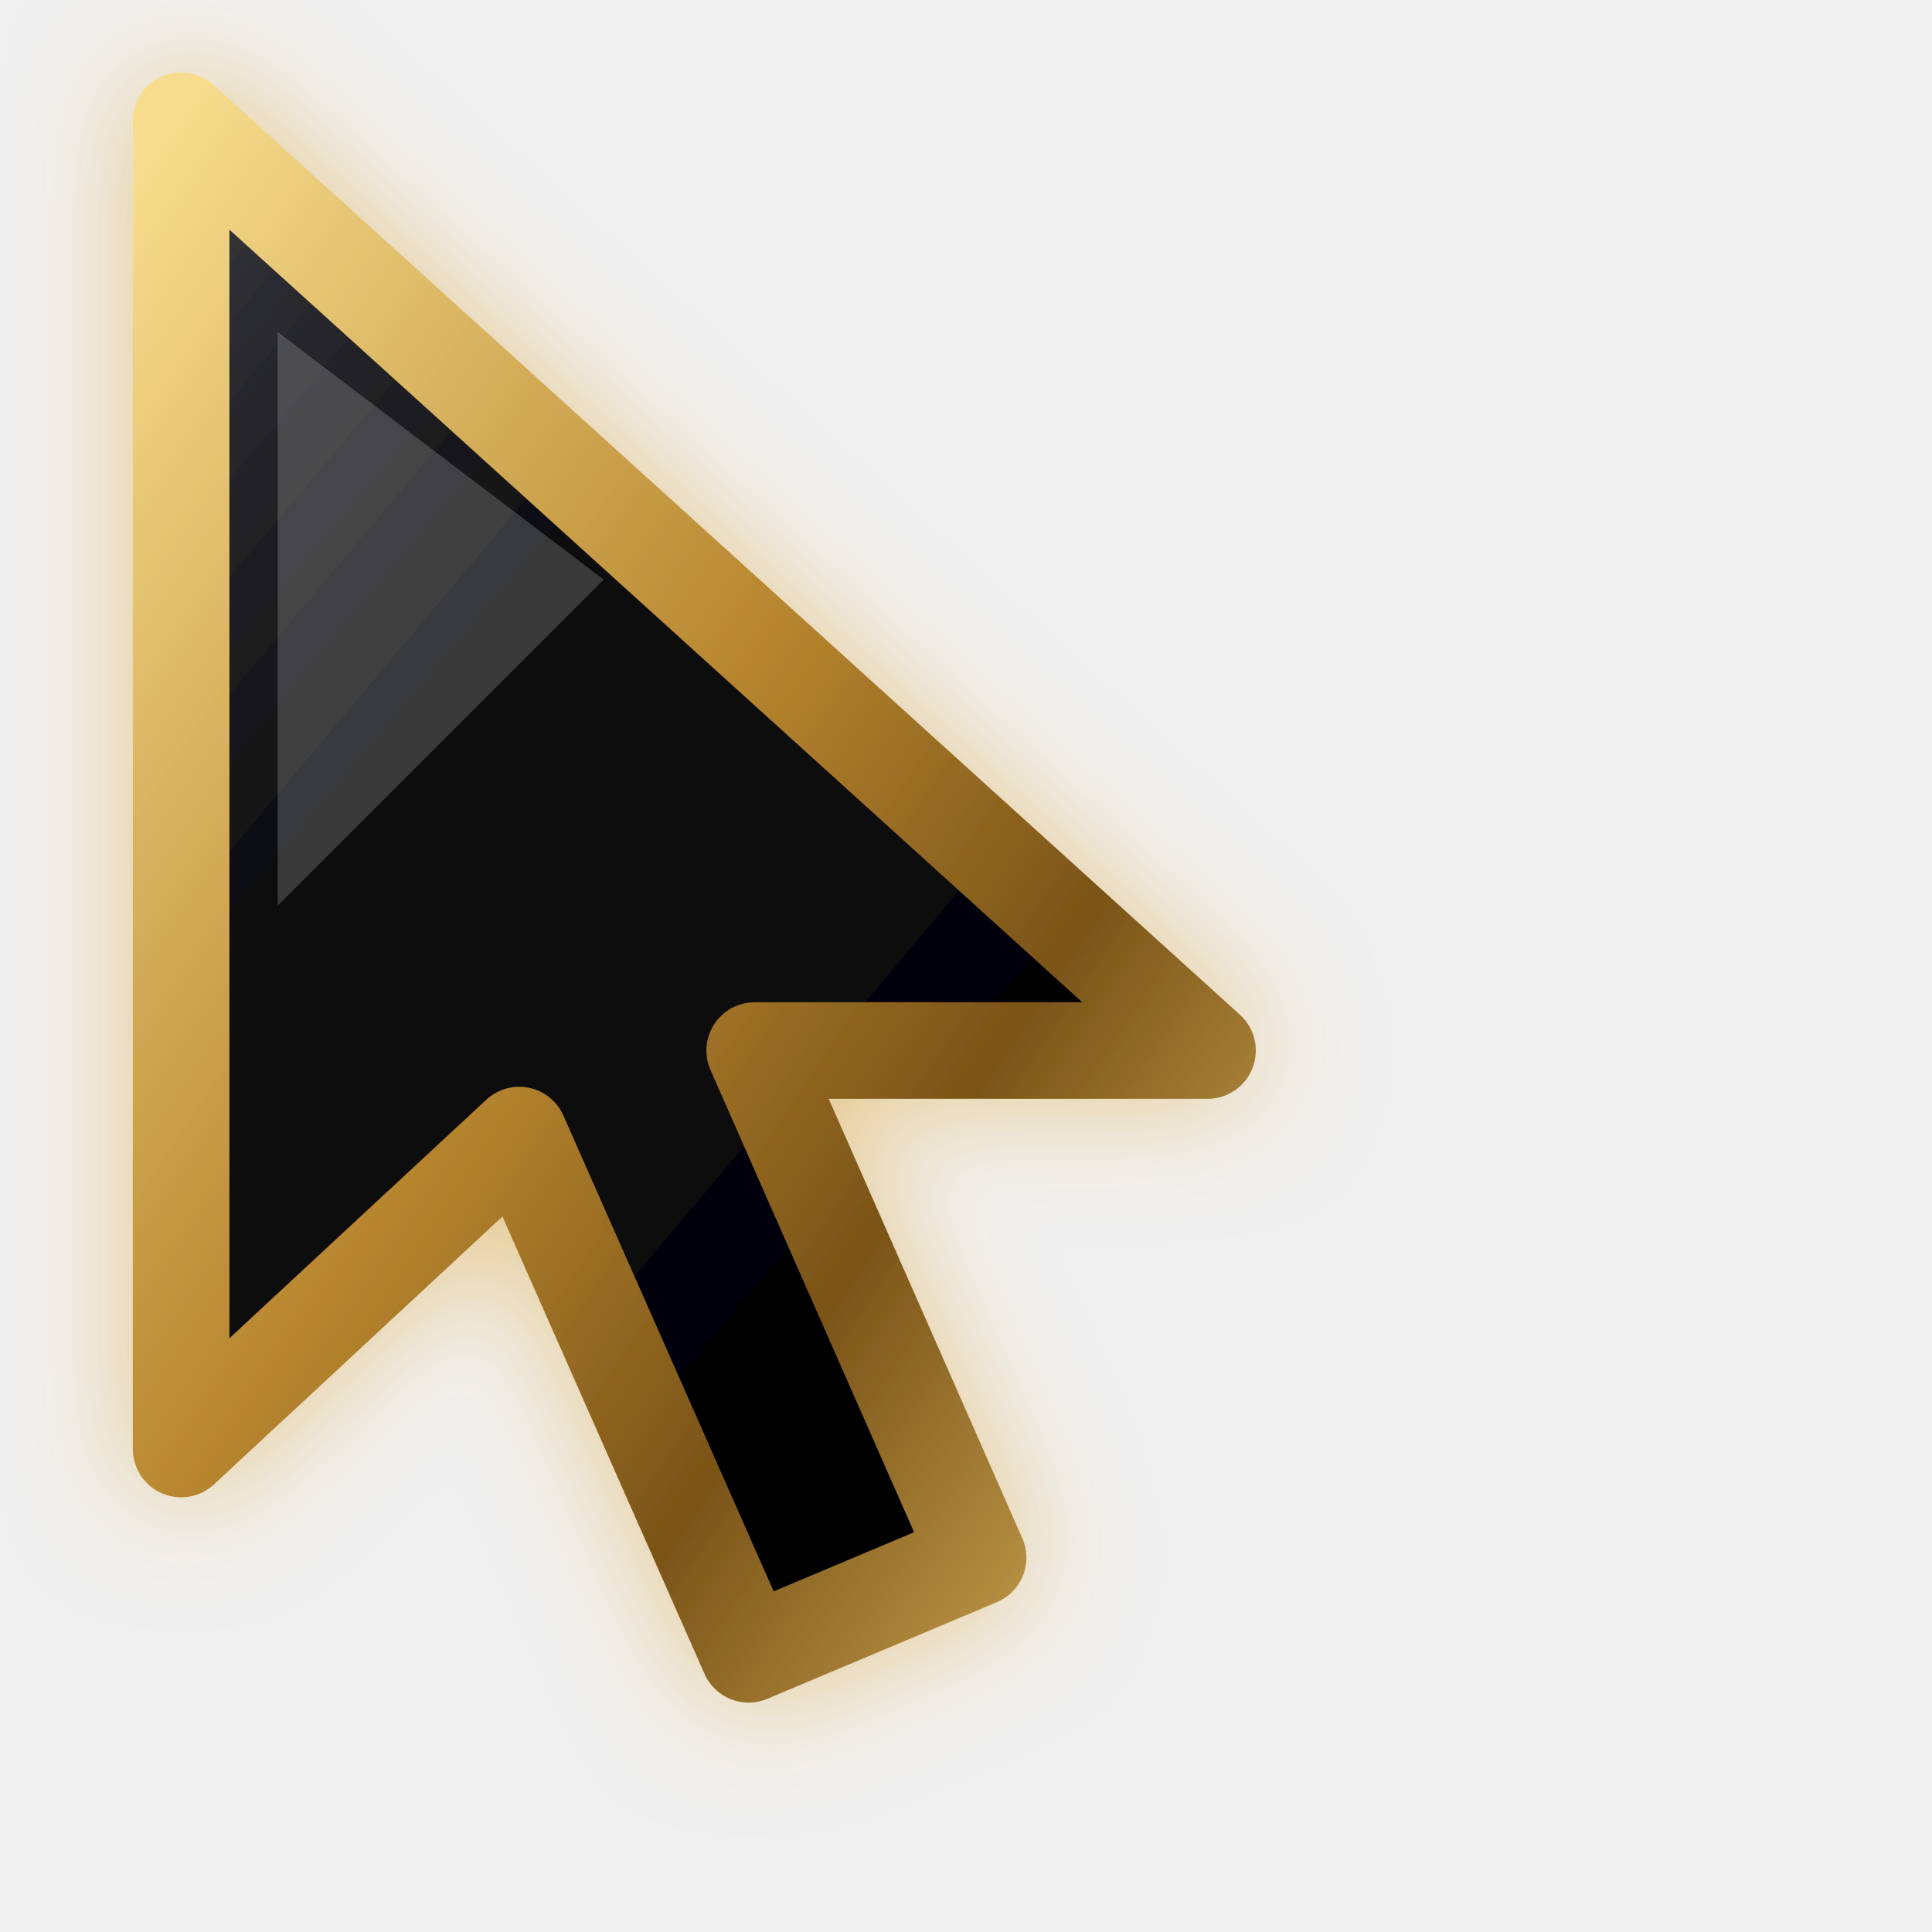
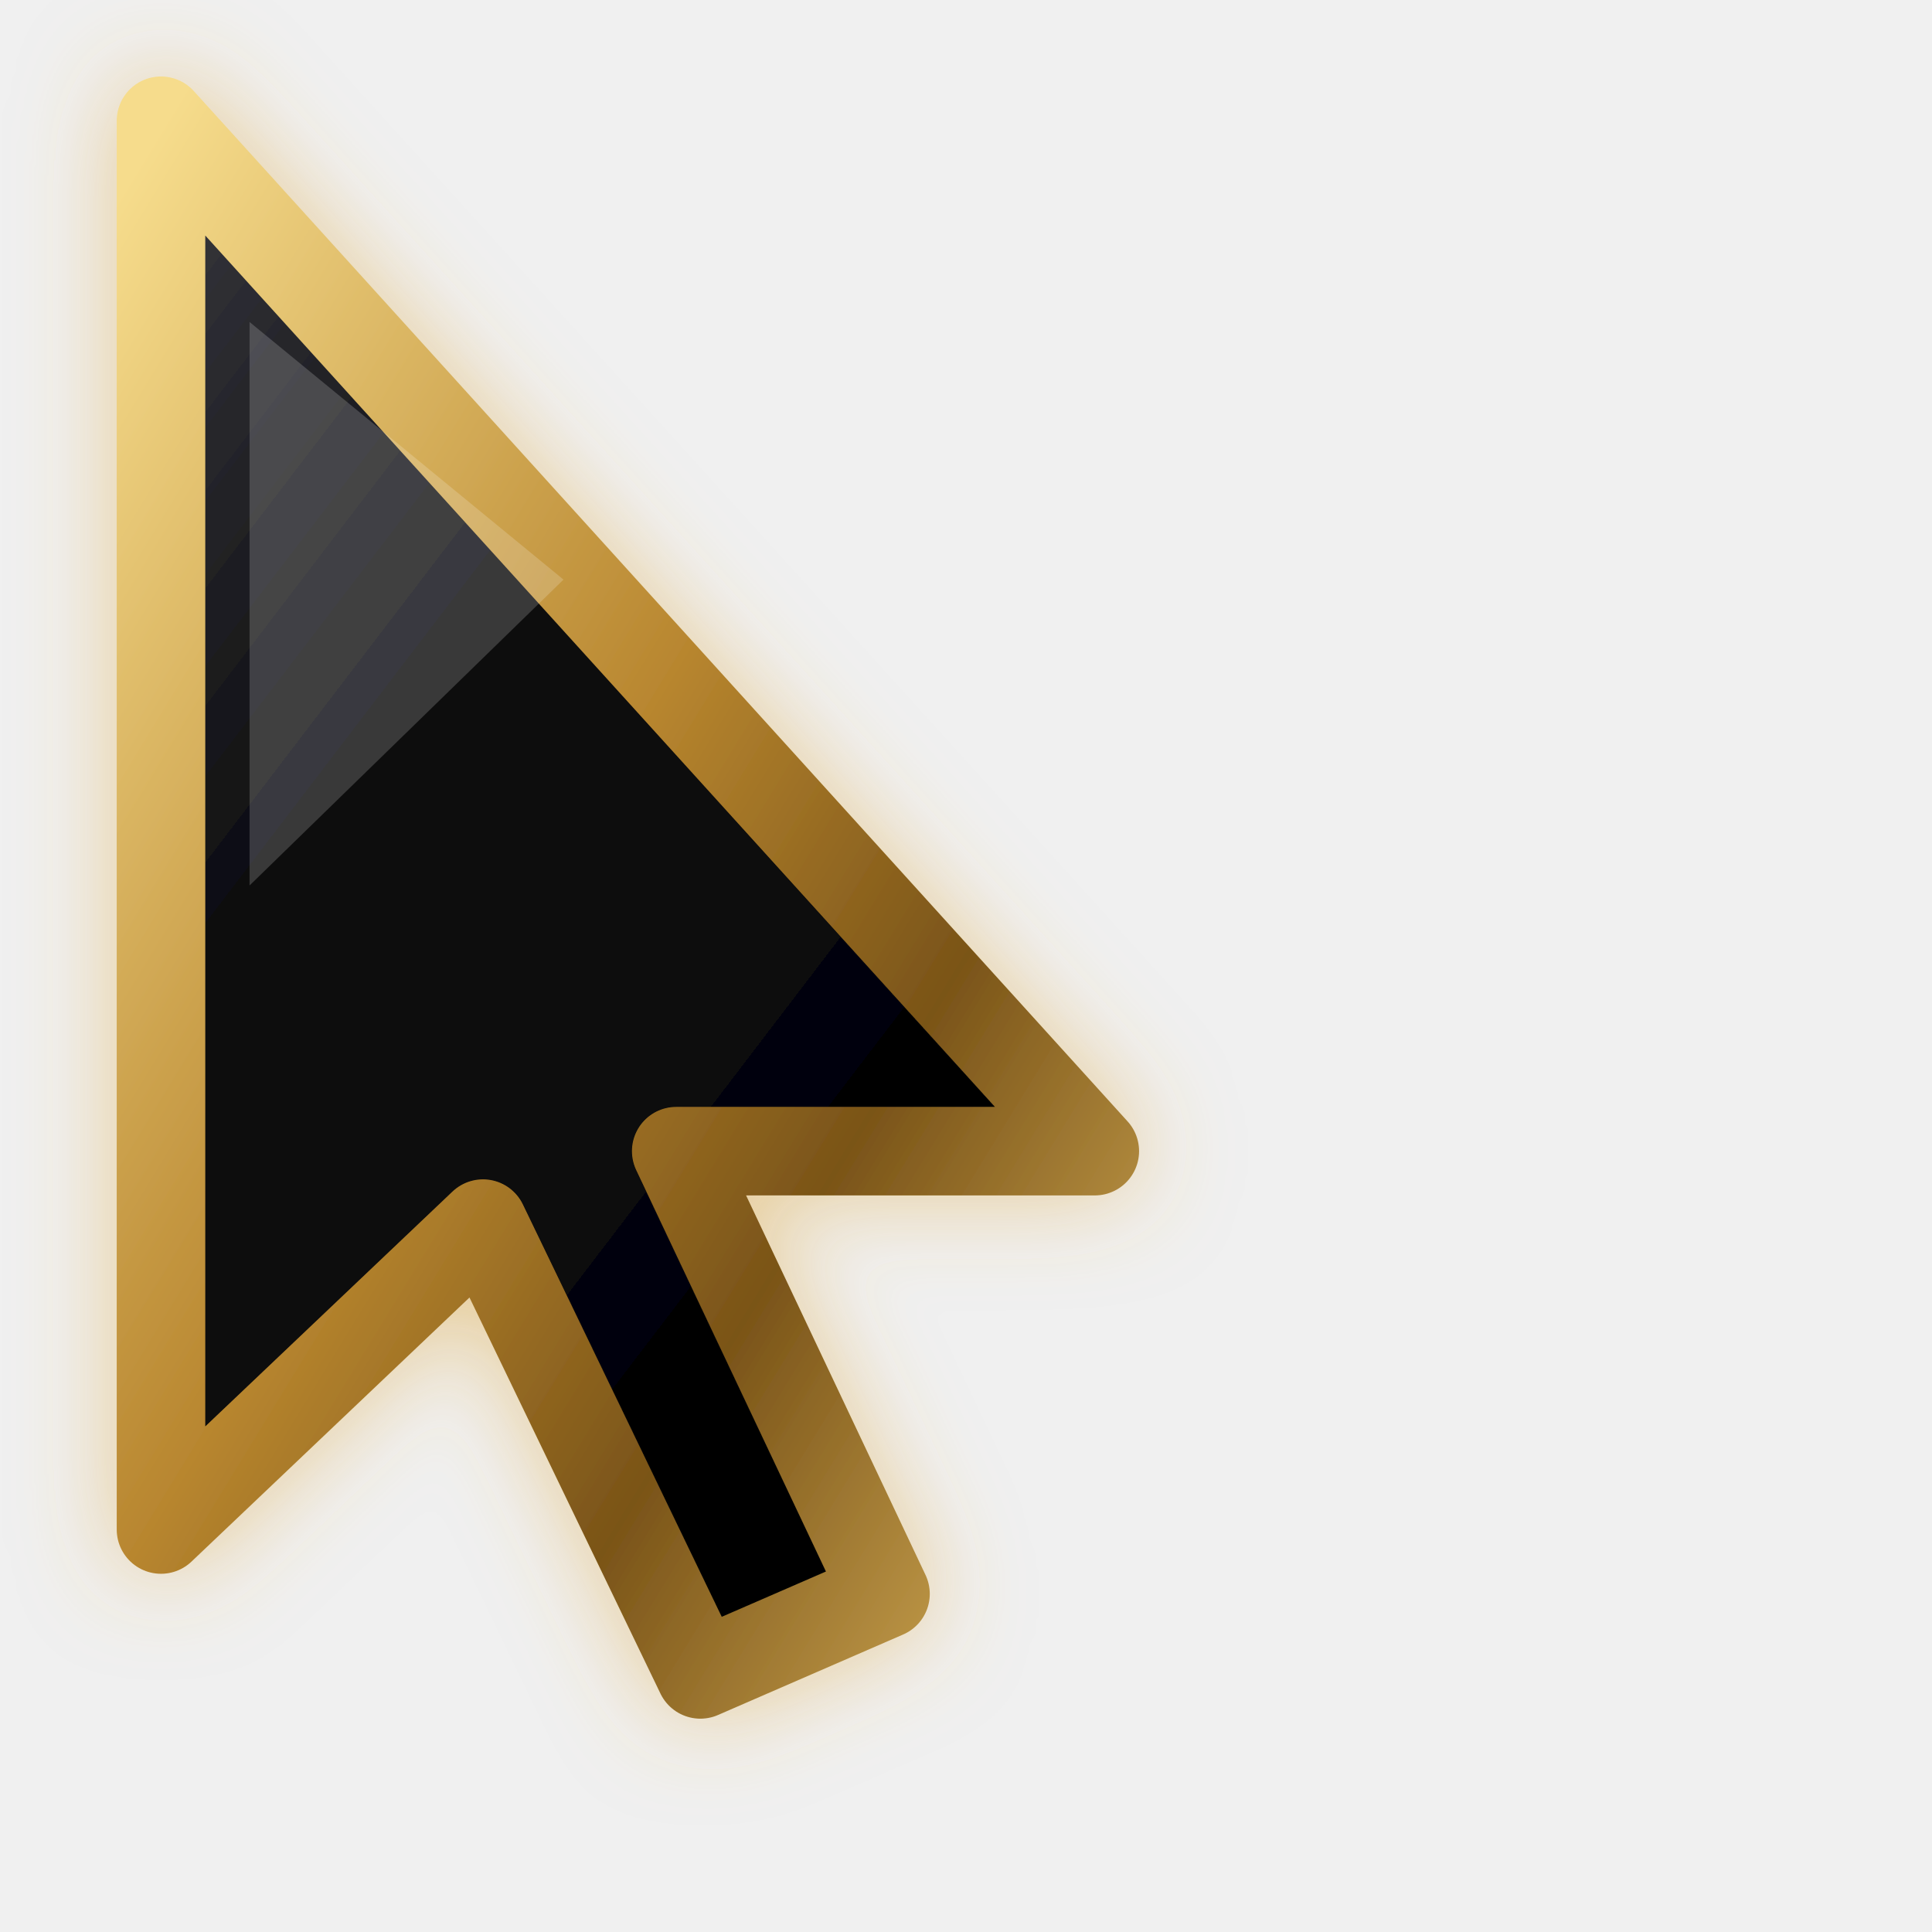
- <svg xmlns="http://www.w3.org/2000/svg" width="32" height="32" viewBox="0 0 32 32">
+ <svg xmlns="http://www.w3.org/2000/svg" width="24" height="24" viewBox="0 0 24 24">
  <defs>
    <linearGradient id="g" x1="0" y1="0" x2="1" y2="1">
      <stop offset="0" stop-color="#f6dc8c" />
      <stop offset=".45" stop-color="#b8862f" />
      <stop offset=".7" stop-color="#7a5418" />
      <stop offset="1" stop-color="#d9b25a" />
    </linearGradient>
    <linearGradient id="b" x1="0" y1="0" x2=".8" y2="1">
      <stop offset="0" stop-color="#3a3a40" />
      <stop offset=".35" stop-color="#0d0d10" />
      <stop offset="1" stop-color="#000" />
    </linearGradient>
    <filter id="f" x="-30%" y="-30%" width="160%" height="160%">
-       <feDropShadow dx="0" dy="0" stdDeviation="1" flood-color="#e0a83a" flood-opacity=".55" />
+       <feDropShadow dx="0" dy="0" stdDeviation=".6" flood-color="#e0a83a" flood-opacity=".5" />
    </filter>
  </defs>
-   <path filter="url(#f)" d="M3 2 L3 24 L8.6 18.8 L12.4 27.4 L16.2 25.8 L12.5 17.4 L20 17.4 Z" fill="url(#b)" stroke="url(#g)" stroke-width="1.6" stroke-linejoin="round" />
-   <path d="M4.6 5.5 L4.6 15 L10 9.6 Z" fill="#fff" opacity=".18" />
+   <path filter="url(#f)" d="M2 1.5 L2 19 L6 15.2 L8.7 20.8 L11 19.8 L8.4 14.3 L13.6 14.3 Z" fill="url(#b)" stroke="url(#g)" stroke-width="1.1" stroke-linejoin="round" />
+   <path d="M3.1 4 L3.1 11 L7 7.2 Z" fill="#fff" opacity=".18" />
</svg>
